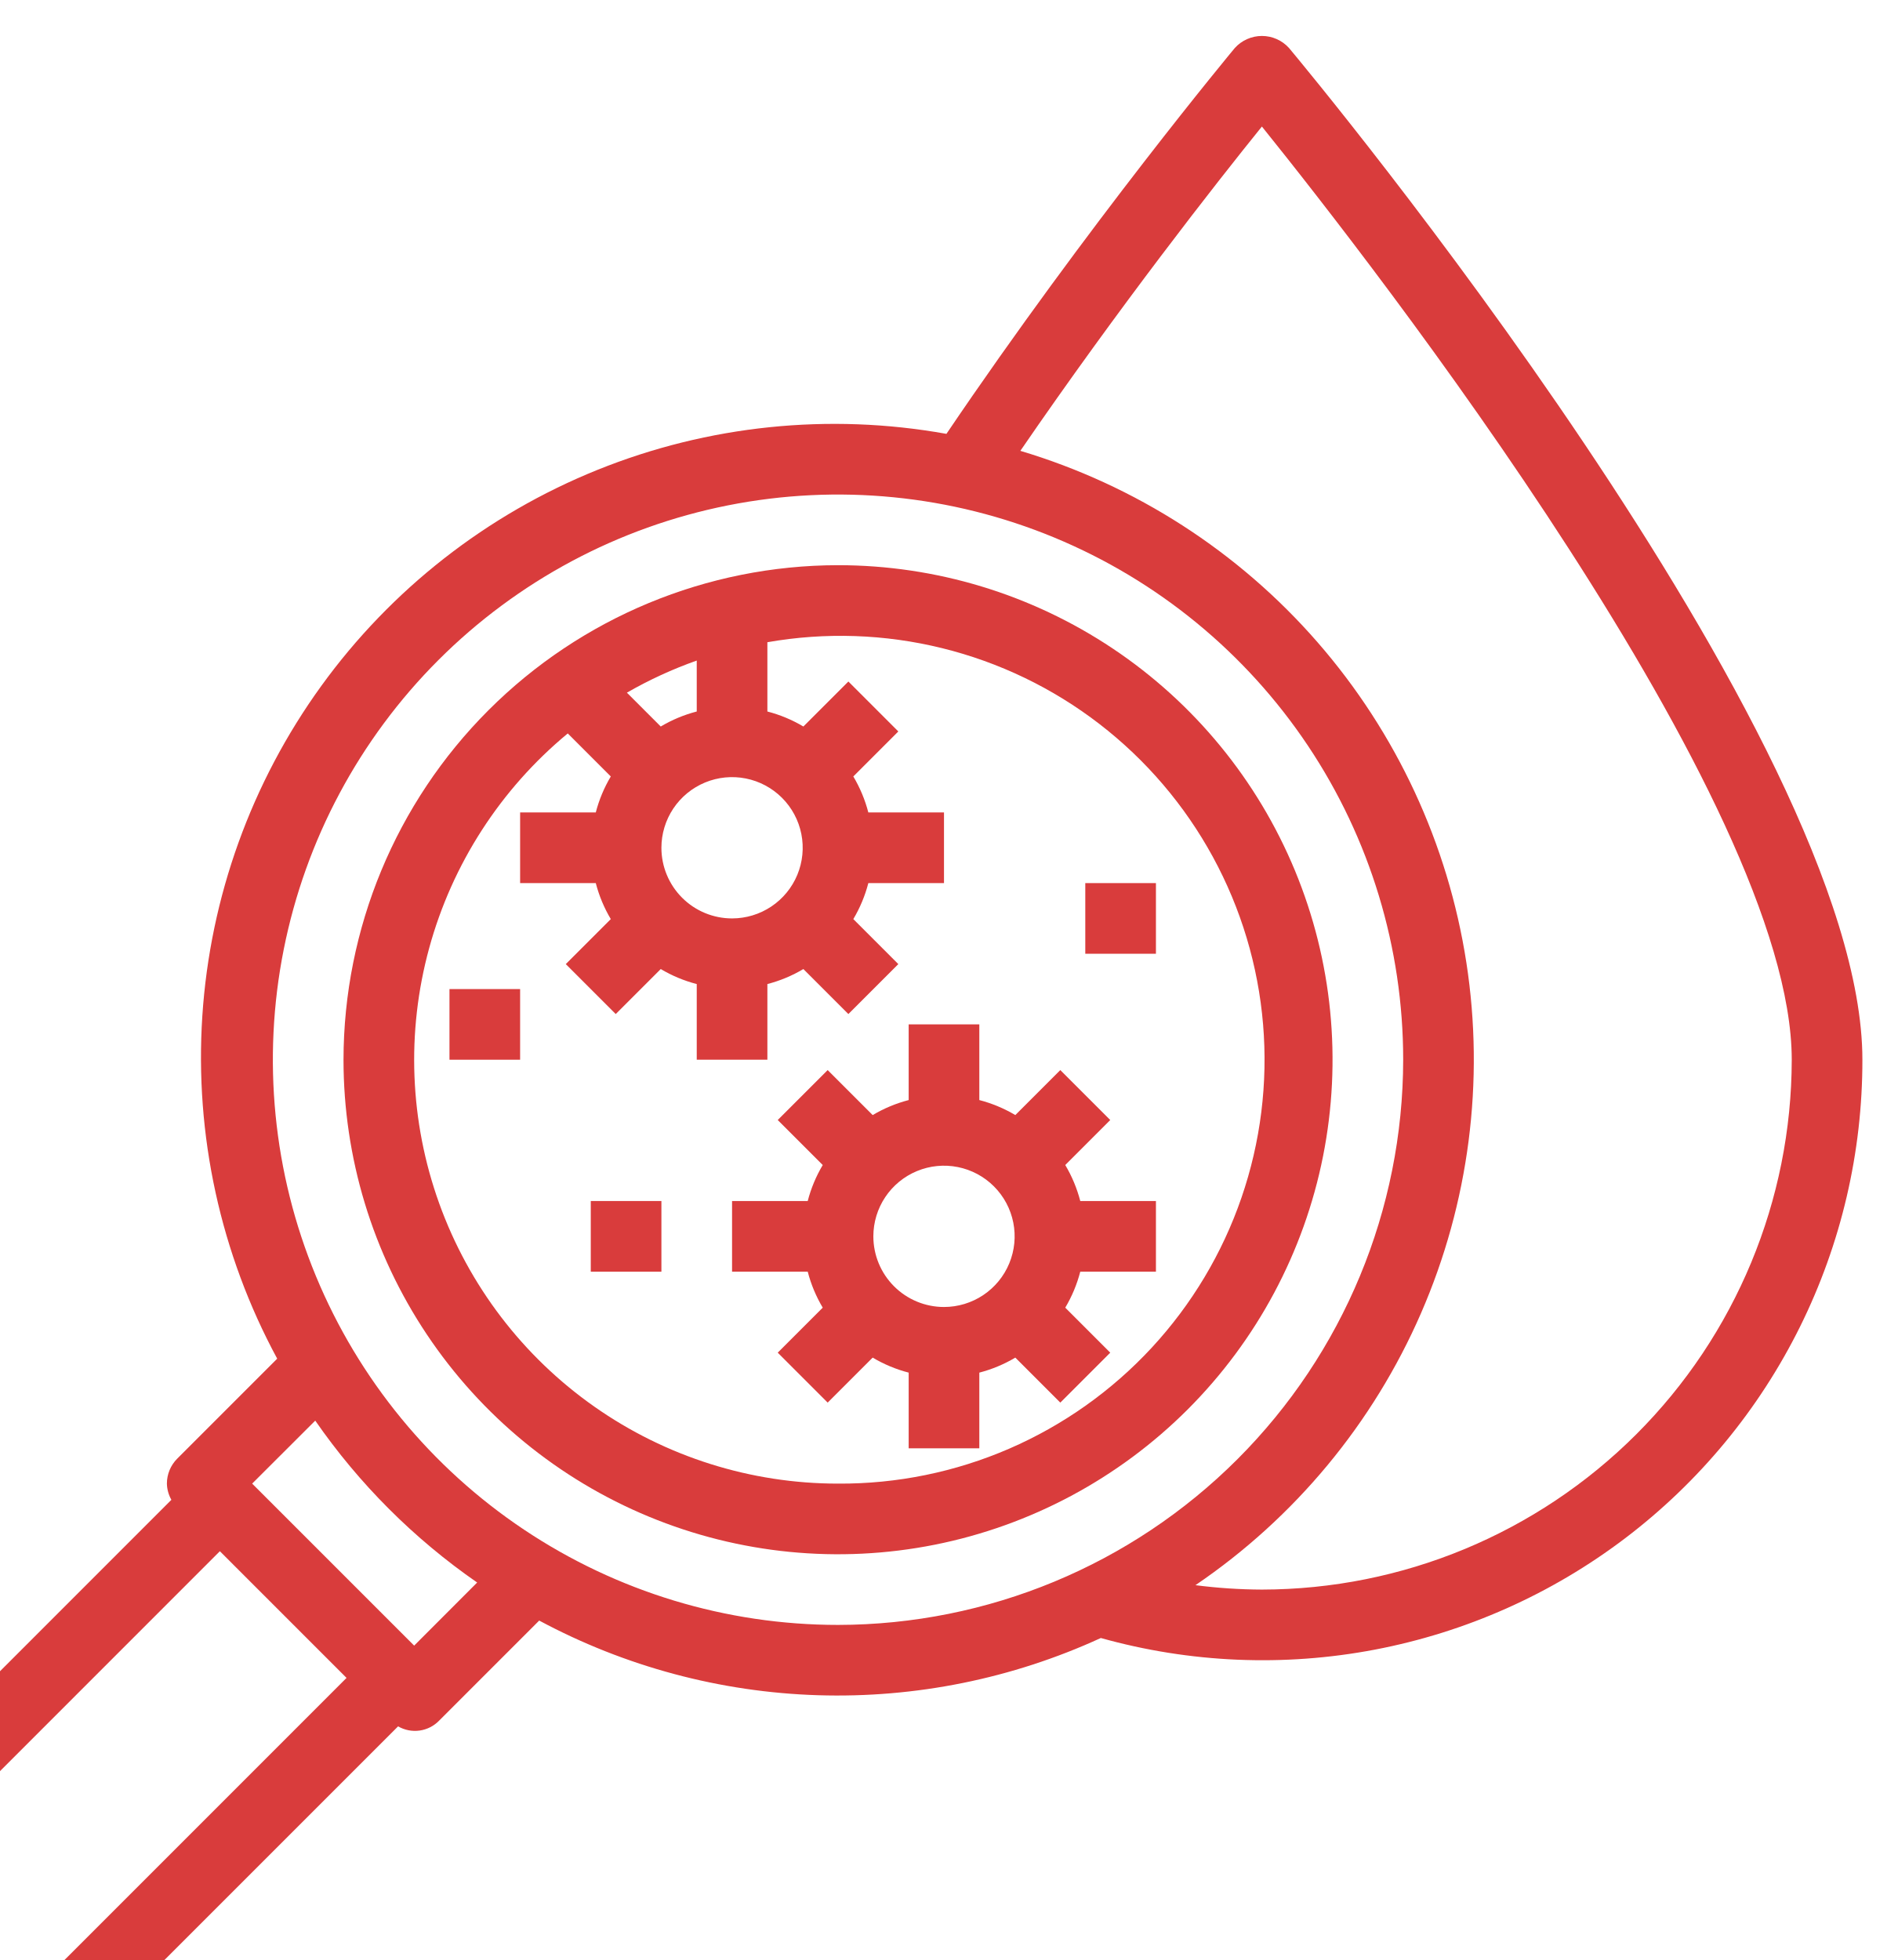
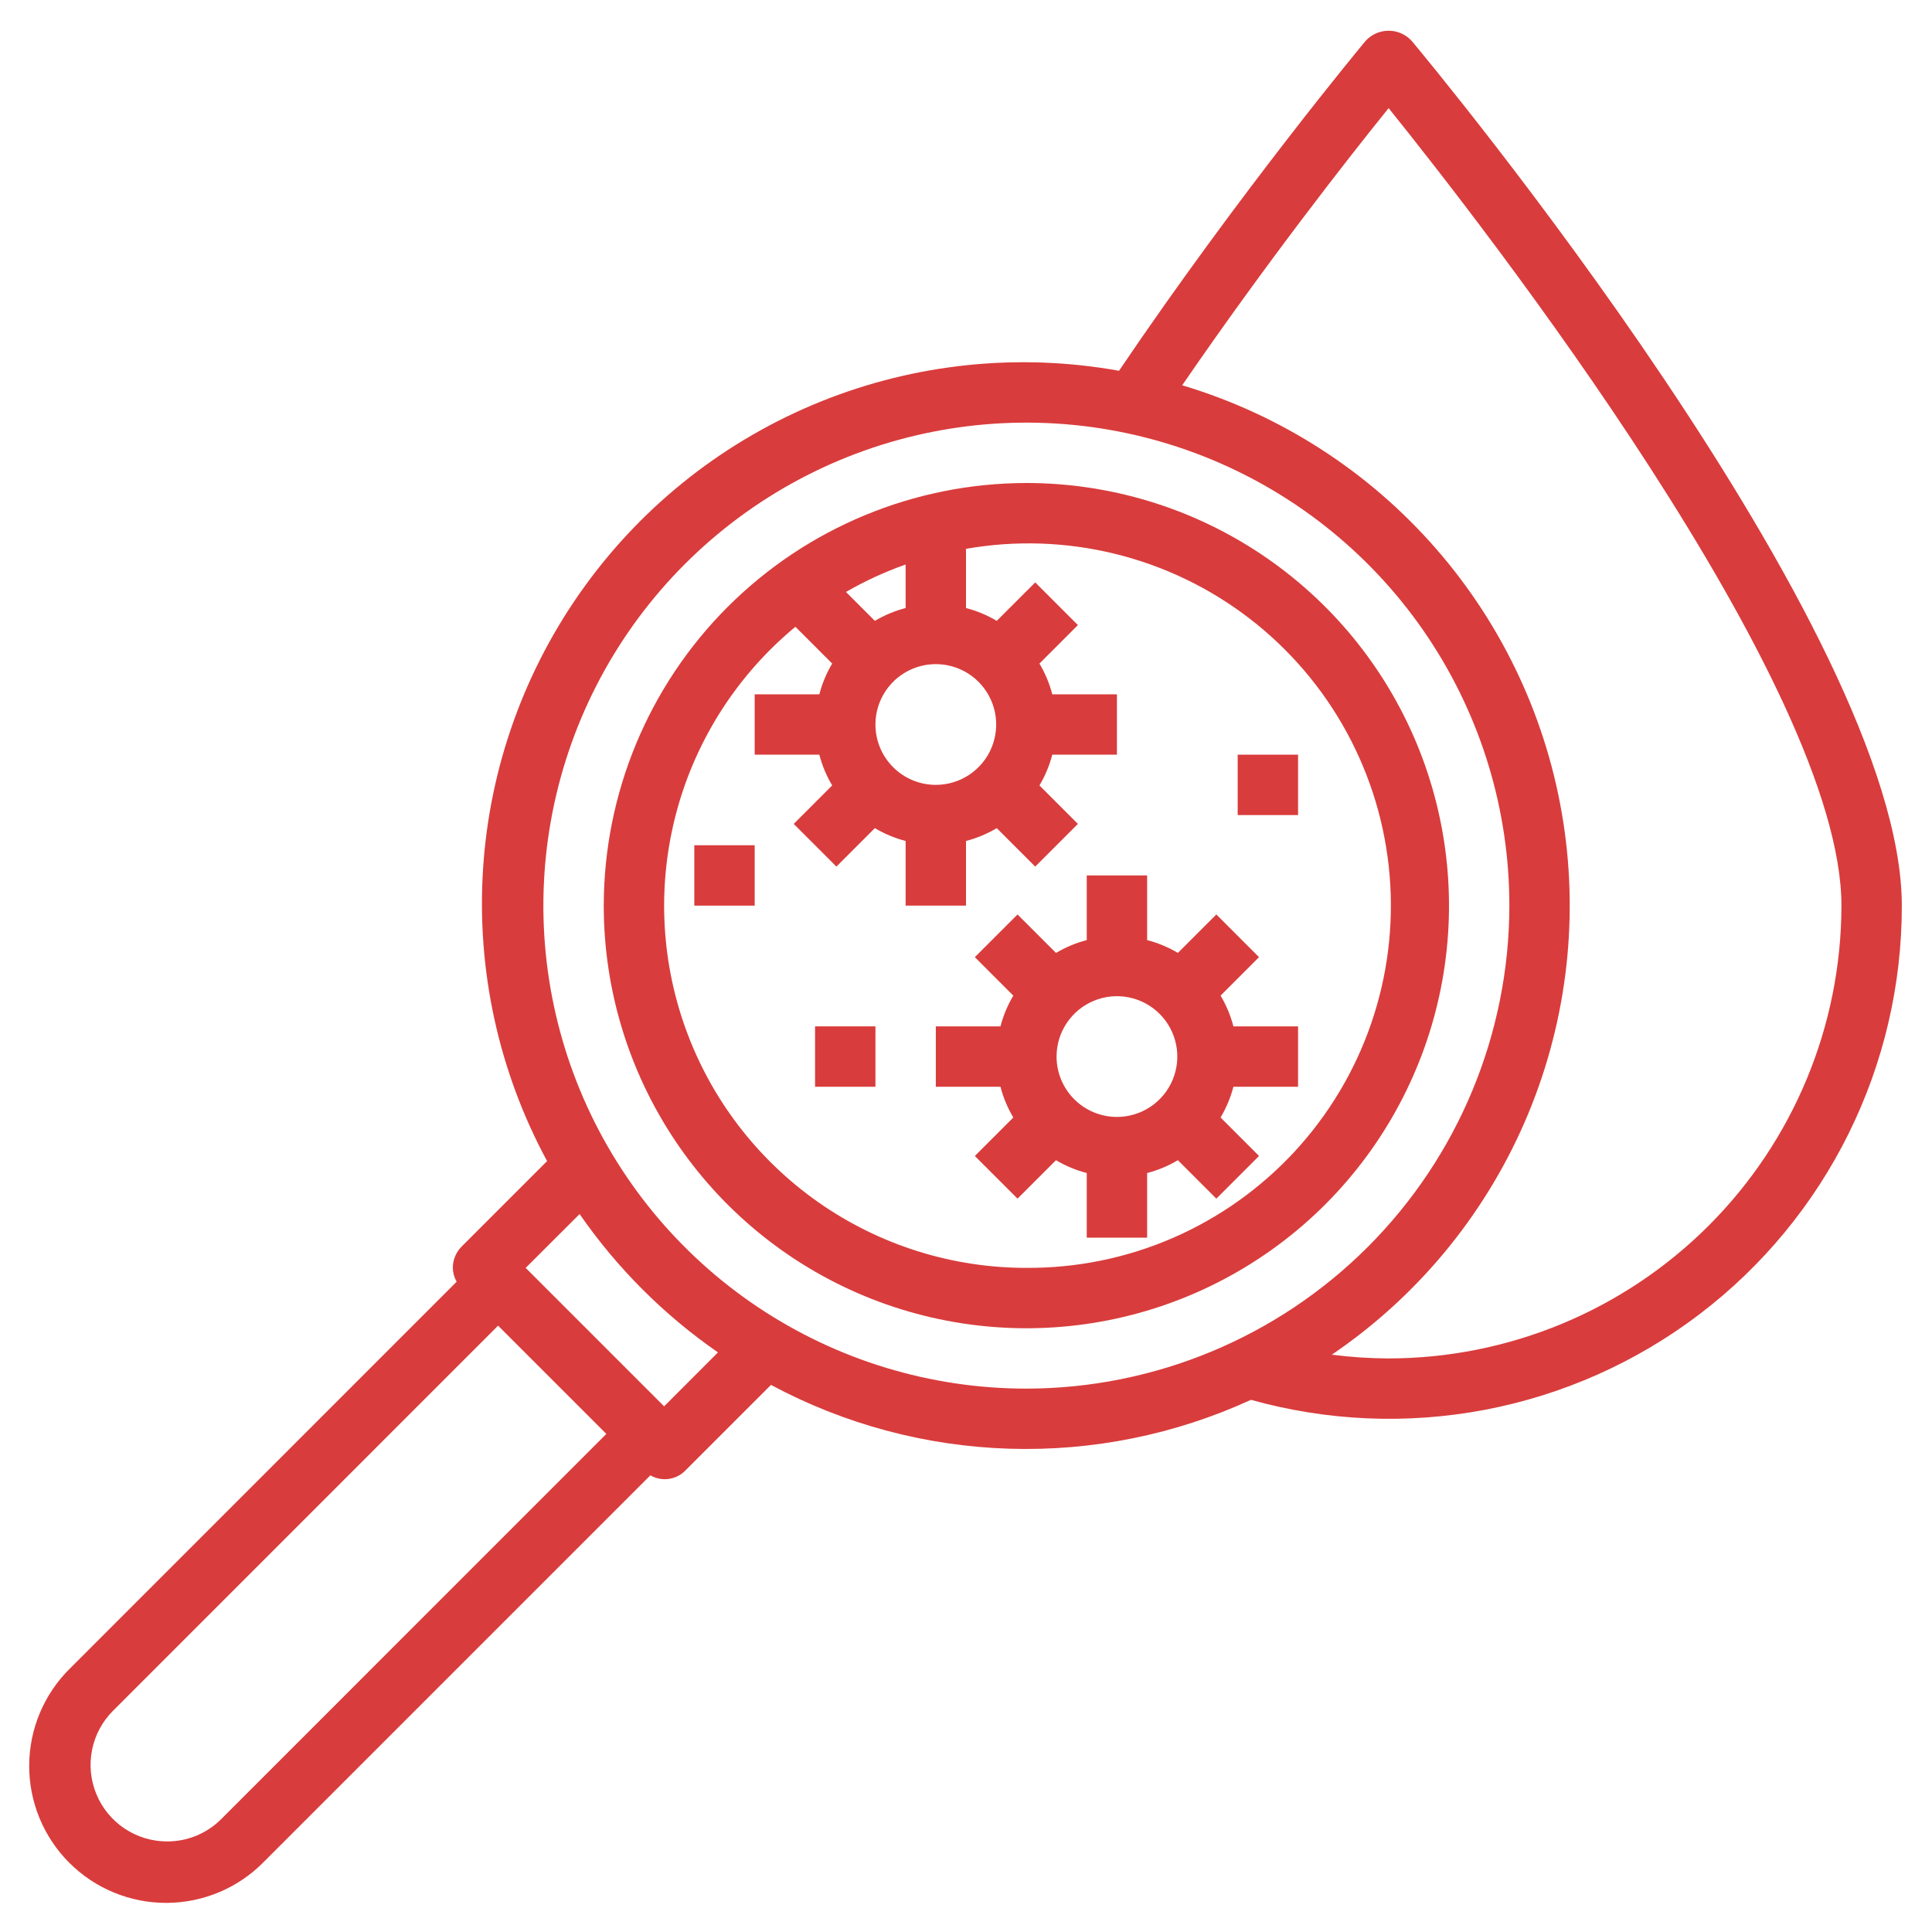
- <svg xmlns="http://www.w3.org/2000/svg" width="183" height="189" viewBox="0 0 183 189" fill="none">
-   <g id="blood_xkdbbgukaliu 1">
-     <path id="Vector" d="M80.812 54.5C90.244 54.5 99.464 57.297 107.306 62.537C115.148 67.777 121.261 75.225 124.87 83.938C128.479 92.652 129.424 102.24 127.584 111.491C125.744 120.741 121.202 129.238 114.533 135.908C107.863 142.577 99.366 147.119 90.116 148.959C80.865 150.799 71.277 149.854 62.563 146.245C53.849 142.636 46.402 136.523 41.162 128.681C35.922 120.839 33.125 111.619 33.125 102.188C33.139 89.544 38.167 77.422 47.107 68.482C56.047 59.542 68.169 54.514 80.812 54.5ZM70.594 88.562C71.941 88.562 73.258 88.163 74.379 87.414C75.499 86.666 76.372 85.602 76.888 84.357C77.403 83.112 77.538 81.742 77.275 80.421C77.013 79.1 76.364 77.886 75.411 76.933C74.458 75.98 73.244 75.331 71.923 75.068C70.601 74.805 69.231 74.94 67.987 75.456C66.742 75.972 65.678 76.845 64.929 77.965C64.181 79.085 63.781 80.403 63.781 81.75C63.781 83.557 64.499 85.29 65.777 86.567C67.054 87.845 68.787 88.562 70.594 88.562ZM63.717 70.056C64.799 69.412 65.968 68.925 67.188 68.609V63.697C64.853 64.522 62.599 65.559 60.453 66.793L63.717 70.056ZM80.812 143.063C86.49 143.098 92.112 141.95 97.322 139.693C102.531 137.435 107.213 134.117 111.069 129.95C114.925 125.782 117.871 120.858 119.718 115.489C121.566 110.12 122.275 104.426 121.8 98.768C121.325 93.111 119.676 87.614 116.959 82.629C114.242 77.643 110.517 73.279 106.02 69.813C101.523 66.347 96.353 63.856 90.84 62.499C85.327 61.141 79.592 60.947 74 61.929V68.609C75.219 68.925 76.388 69.412 77.471 70.056L81.811 65.717L86.627 70.533L82.287 74.873C82.931 75.956 83.419 77.124 83.735 78.344H91.031V85.156H83.735C83.419 86.376 82.931 87.544 82.287 88.627L86.627 92.967L81.811 97.783L77.471 93.444C76.388 94.088 75.219 94.575 74 94.891V102.188H67.188V94.891C65.968 94.575 64.799 94.088 63.717 93.444L59.377 97.783L54.56 92.967L58.9 88.627C58.256 87.544 57.769 86.376 57.452 85.156H50.156V78.344H57.452C57.769 77.124 58.256 75.956 58.9 74.873L54.751 70.724C48.271 76.085 43.603 83.316 41.385 91.428C39.167 99.541 39.506 108.14 42.357 116.053C45.208 123.966 50.431 130.806 57.313 135.64C64.195 140.474 72.402 143.066 80.812 143.063Z" fill="#D93C3C" />
-     <path id="Vector_2" d="M16.526 144.626C16.256 144.148 16.107 143.611 16.094 143.063C16.094 142.159 16.453 141.293 17.092 140.654L26.731 131.015C21.262 120.899 18.759 109.445 19.511 97.97C20.262 86.495 24.237 75.465 30.979 66.148C37.721 56.832 46.955 49.608 57.62 45.307C68.285 41.006 79.948 39.803 91.266 41.836C104.953 21.599 118.932 4.803 119.075 4.629C119.405 4.263 119.808 3.971 120.259 3.771C120.709 3.571 121.196 3.467 121.689 3.467C122.182 3.467 122.669 3.571 123.12 3.771C123.57 3.971 123.973 4.263 124.303 4.629C126.562 7.334 179.594 71.208 179.594 102.188C179.604 111.12 177.545 119.934 173.578 127.937C169.612 135.941 163.845 142.917 156.731 148.319C149.617 153.721 141.349 157.401 132.574 159.073C123.799 160.744 114.757 160.36 106.155 157.951C97.611 161.872 88.274 163.76 78.878 163.468C69.481 163.176 60.28 160.712 51.996 156.269L42.356 165.908C41.853 166.433 41.188 166.773 40.469 166.875C39.749 166.977 39.017 166.834 38.388 166.47L-5.212 210.07C-6.641 211.531 -8.346 212.693 -10.227 213.49C-12.108 214.287 -14.128 214.704 -16.171 214.715C-18.214 214.726 -20.239 214.332 -22.129 213.555C-24.018 212.779 -25.735 211.635 -27.18 210.19C-28.625 208.746 -29.769 207.029 -30.546 205.14C-31.323 203.25 -31.717 201.225 -31.706 199.182C-31.695 197.139 -31.279 195.119 -30.483 193.237C-29.686 191.356 -28.523 189.652 -27.064 188.223L16.526 144.626ZM121.687 153.281C135.234 153.266 148.221 147.878 157.799 138.299C167.378 128.721 172.766 115.734 172.781 102.188C172.781 77.346 132.458 25.584 121.687 12.201C117.259 17.682 107.889 29.631 98.395 43.474C109.498 46.791 119.433 53.189 127.046 61.925C134.659 70.661 139.638 81.377 141.406 92.829C143.174 104.281 141.657 115.999 137.033 126.624C132.409 137.249 124.866 146.345 115.28 152.856C117.405 153.131 119.545 153.273 121.687 153.281ZM135.312 102.188C135.312 91.409 132.116 80.871 126.128 71.909C120.139 62.947 111.627 55.961 101.669 51.836C91.71 47.711 80.752 46.632 70.18 48.735C59.608 50.838 49.897 56.028 42.275 63.65C34.653 71.272 29.463 80.983 27.36 91.555C25.257 102.127 26.336 113.085 30.461 123.044C34.586 133.002 41.571 141.514 50.534 147.503C59.496 153.491 70.033 156.688 80.812 156.688C95.261 156.67 109.114 150.923 119.331 140.706C129.548 130.489 135.295 116.637 135.312 102.188ZM46.014 152.6C39.914 148.376 34.625 143.088 30.4 136.989L24.316 143.063L39.938 158.684L46.014 152.6ZM-16.14 207.781C-15.005 207.784 -13.881 207.563 -12.833 207.129C-11.785 206.695 -10.833 206.058 -10.032 205.254L33.418 161.797L21.203 149.582L-22.25 193.039C-23.459 194.247 -24.282 195.786 -24.615 197.462C-24.949 199.138 -24.777 200.875 -24.123 202.453C-23.469 204.031 -22.361 205.38 -20.94 206.329C-19.519 207.277 -17.848 207.783 -16.14 207.781Z" fill="#D93C3C" />
-     <path id="Vector_3" d="M79.338 112.342L74.998 108.002L79.814 103.186L84.154 107.525C85.237 106.881 86.405 106.394 87.625 106.077V98.781H94.438V106.077C95.657 106.394 96.826 106.881 97.909 107.525L102.248 103.186L107.064 108.002L102.725 112.342C103.369 113.424 103.856 114.593 104.173 115.812H111.469V122.625H104.173C103.856 123.845 103.369 125.013 102.725 126.096L107.064 130.436L102.248 135.252L97.909 130.912C96.826 131.556 95.657 132.044 94.438 132.36V139.656H87.625V132.36C86.405 132.044 85.237 131.556 84.154 130.912L79.814 135.252L74.998 130.436L79.338 126.096C78.694 125.013 78.206 123.845 77.89 122.625H70.594V115.812H77.89C78.206 114.593 78.694 113.424 79.338 112.342ZM91.031 126.031C92.379 126.031 93.696 125.632 94.816 124.883C95.936 124.135 96.81 123.071 97.325 121.826C97.841 120.581 97.976 119.211 97.713 117.89C97.45 116.568 96.801 115.354 95.848 114.402C94.896 113.449 93.682 112.8 92.36 112.537C91.039 112.274 89.669 112.409 88.424 112.925C87.179 113.44 86.115 114.314 85.367 115.434C84.618 116.554 84.219 117.871 84.219 119.219C84.219 121.026 84.936 122.758 86.214 124.036C87.492 125.314 89.225 126.031 91.031 126.031Z" fill="#D93C3C" />
-     <path id="Vector_4" d="M56.969 115.812H63.781V122.625H56.969V115.812Z" fill="#D93C3C" />
-     <path id="Vector_5" d="M104.656 85.156H111.469V91.969H104.656V85.156Z" fill="#D93C3C" />
-     <path id="Vector_6" d="M43.344 95.375H50.156V102.188H43.344V95.375Z" fill="#D93C3C" />
-   </g>
+ <svg xmlns="http://www.w3.org/2000/svg" width="218" height="218" viewBox="0 0 218 218" fill="none">
+   <path d="M115.812 54.5C125.244 54.5 134.464 57.297 142.306 62.537C150.148 67.777 156.261 75.225 159.87 83.938C163.479 92.652 164.424 102.24 162.584 111.491C160.744 120.741 156.202 129.238 149.533 135.908C142.863 142.577 134.366 147.119 125.116 148.959C115.865 150.799 106.277 149.854 97.563 146.245C88.85 142.636 81.402 136.523 76.162 128.681C70.922 120.839 68.125 111.619 68.125 102.188C68.138 89.544 73.167 77.422 82.107 68.482C91.047 59.542 103.169 54.514 115.812 54.5ZM105.594 88.562C106.941 88.562 108.258 88.163 109.379 87.414C110.499 86.666 111.372 85.602 111.888 84.357C112.403 83.112 112.538 81.742 112.275 80.421C112.012 79.1 111.364 77.886 110.411 76.933C109.458 75.98 108.244 75.331 106.923 75.068C105.601 74.805 104.232 74.94 102.987 75.456C101.742 75.972 100.678 76.845 99.929 77.965C99.181 79.085 98.781 80.403 98.781 81.75C98.781 83.557 99.499 85.29 100.777 86.567C102.054 87.845 103.787 88.562 105.594 88.562ZM98.716 70.056C99.799 69.412 100.968 68.925 102.187 68.609V63.697C99.853 64.522 97.599 65.559 95.453 66.793L98.716 70.056ZM115.812 143.063C121.49 143.098 127.113 141.95 132.322 139.693C137.531 137.435 142.213 134.117 146.069 129.95C149.925 125.782 152.871 120.858 154.718 115.489C156.566 110.12 157.275 104.426 156.8 98.768C156.325 93.111 154.676 87.614 151.959 82.629C149.242 77.643 145.517 73.279 141.02 69.813C136.523 66.347 131.353 63.856 125.84 62.499C120.327 61.141 114.592 60.947 109 61.929V68.609C110.22 68.925 111.388 69.412 112.471 70.056L116.811 65.717L121.627 70.533L117.287 74.873C117.931 75.956 118.419 77.124 118.735 78.344H126.031V85.156H118.735C118.419 86.376 117.931 87.544 117.287 88.627L121.627 92.967L116.811 97.783L112.471 93.444C111.388 94.088 110.22 94.575 109 94.891V102.188H102.187V94.891C100.968 94.575 99.799 94.088 98.716 93.444L94.377 97.783L89.561 92.967L93.9 88.627C93.256 87.544 92.769 86.376 92.452 85.156H85.156V78.344H92.452C92.769 77.124 93.256 75.956 93.9 74.873L89.751 70.724C83.271 76.085 78.603 83.316 76.385 91.428C74.167 99.541 74.506 108.14 77.357 116.053C80.207 123.966 85.431 130.806 92.313 135.64C99.195 140.474 107.402 143.066 115.812 143.063Z" fill="#D93C3C" />
+   <path d="M51.526 144.626C51.256 144.148 51.107 143.611 51.094 143.063C51.094 142.159 51.453 141.293 52.092 140.654L61.731 131.015C56.262 120.899 53.759 109.445 54.511 97.97C55.262 86.495 59.237 75.465 65.979 66.148C72.721 56.832 81.955 49.608 92.62 45.307C103.285 41.006 114.948 39.803 126.266 41.836C139.953 21.599 153.932 4.803 154.075 4.629C154.405 4.263 154.808 3.971 155.259 3.771C155.709 3.571 156.196 3.467 156.689 3.467C157.182 3.467 157.669 3.571 158.12 3.771C158.57 3.971 158.973 4.263 159.303 4.629C161.562 7.334 214.594 71.208 214.594 102.188C214.604 111.12 212.545 119.934 208.578 127.937C204.612 135.941 198.845 142.917 191.731 148.319C184.617 153.721 176.349 157.401 167.574 159.073C158.799 160.744 149.757 160.36 141.155 157.951C132.611 161.872 123.274 163.76 113.878 163.468C104.481 163.176 95.28 160.712 86.996 156.269L77.356 165.908C76.853 166.433 76.188 166.773 75.469 166.875C74.749 166.977 74.016 166.834 73.388 166.47L29.788 210.07C28.359 211.531 26.654 212.693 24.773 213.49C22.892 214.287 20.872 214.704 18.829 214.715C16.786 214.726 14.761 214.332 12.871 213.555C10.982 212.779 9.265 211.635 7.82 210.19C6.375 208.746 5.231 207.029 4.454 205.14C3.677 203.25 3.283 201.225 3.294 199.182C3.305 197.139 3.721 195.119 4.517 193.237C5.314 191.356 6.476 189.652 7.937 188.223L51.526 144.626ZM156.687 153.281C170.234 153.266 183.221 147.878 192.799 138.299C202.378 128.721 207.766 115.734 207.781 102.188C207.781 77.346 167.458 25.584 156.687 12.201C152.259 17.682 142.889 29.631 133.396 43.474C144.498 46.791 154.433 53.189 162.046 61.925C169.659 70.661 174.638 81.377 176.406 92.829C178.174 104.281 176.657 115.999 172.033 126.624C167.409 137.249 159.866 146.345 150.28 152.856C152.405 153.131 154.545 153.273 156.687 153.281ZM170.312 102.188C170.312 91.409 167.116 80.871 161.128 71.909C155.139 62.947 146.627 55.961 136.669 51.836C126.71 47.711 115.752 46.632 105.18 48.735C94.608 50.838 84.897 56.028 77.275 63.65C69.653 71.272 64.463 80.983 62.36 91.555C60.257 102.127 61.336 113.085 65.461 123.044C69.586 133.002 76.571 141.514 85.534 147.503C94.496 153.491 105.033 156.688 115.812 156.688C130.262 156.67 144.114 150.923 154.331 140.706C164.548 130.489 170.295 116.637 170.312 102.188ZM81.014 152.6C74.914 148.376 69.625 143.088 65.4 136.989L59.316 143.063L74.938 158.684L81.014 152.6ZM18.86 207.781C19.995 207.784 21.119 207.563 22.167 207.129C23.215 206.695 24.167 206.058 24.968 205.254L68.418 161.797L56.203 149.582L12.75 193.039C11.541 194.247 10.718 195.786 10.385 197.462C10.051 199.138 10.223 200.875 10.877 202.453C11.531 204.031 12.639 205.38 14.06 206.329C15.481 207.277 17.152 207.783 18.86 207.781Z" fill="#D93C3C" />
+   <path d="M114.338 112.342L109.998 108.002L114.814 103.186L119.154 107.525C120.237 106.881 121.405 106.394 122.625 106.077V98.781H129.438V106.077C130.657 106.394 131.826 106.881 132.908 107.525L137.248 103.186L142.064 108.002L137.725 112.342C138.369 113.424 138.856 114.593 139.173 115.812H146.469V122.625H139.173C138.856 123.845 138.369 125.013 137.725 126.096L142.064 130.436L137.248 135.252L132.908 130.912C131.826 131.556 130.657 132.044 129.438 132.36V139.656H122.625V132.36C121.405 132.044 120.237 131.556 119.154 130.912L114.814 135.252L109.998 130.436L114.338 126.096C113.694 125.013 113.206 123.845 112.89 122.625H105.594V115.812H112.89C113.206 114.593 113.694 113.424 114.338 112.342ZM126.031 126.031C127.379 126.031 128.696 125.632 129.816 124.883C130.936 124.135 131.81 123.071 132.325 121.826C132.841 120.581 132.976 119.211 132.713 117.89C132.45 116.568 131.801 115.354 130.848 114.402C129.896 113.449 128.682 112.8 127.36 112.537C126.039 112.274 124.669 112.409 123.424 112.925C122.179 113.44 121.115 114.314 120.367 115.434C119.618 116.554 119.219 117.871 119.219 119.219C119.219 121.026 119.936 122.758 121.214 124.036C122.492 125.314 124.224 126.031 126.031 126.031Z" fill="#D93C3C" />
+   <path d="M91.969 115.812H98.781V122.625H91.969V115.812Z" fill="#D93C3C" />
+   <path d="M139.656 85.156H146.469V91.969H139.656V85.156Z" fill="#D93C3C" />
+   <path d="M78.344 95.375H85.156V102.188H78.344V95.375Z" fill="#D93C3C" />
</svg>
